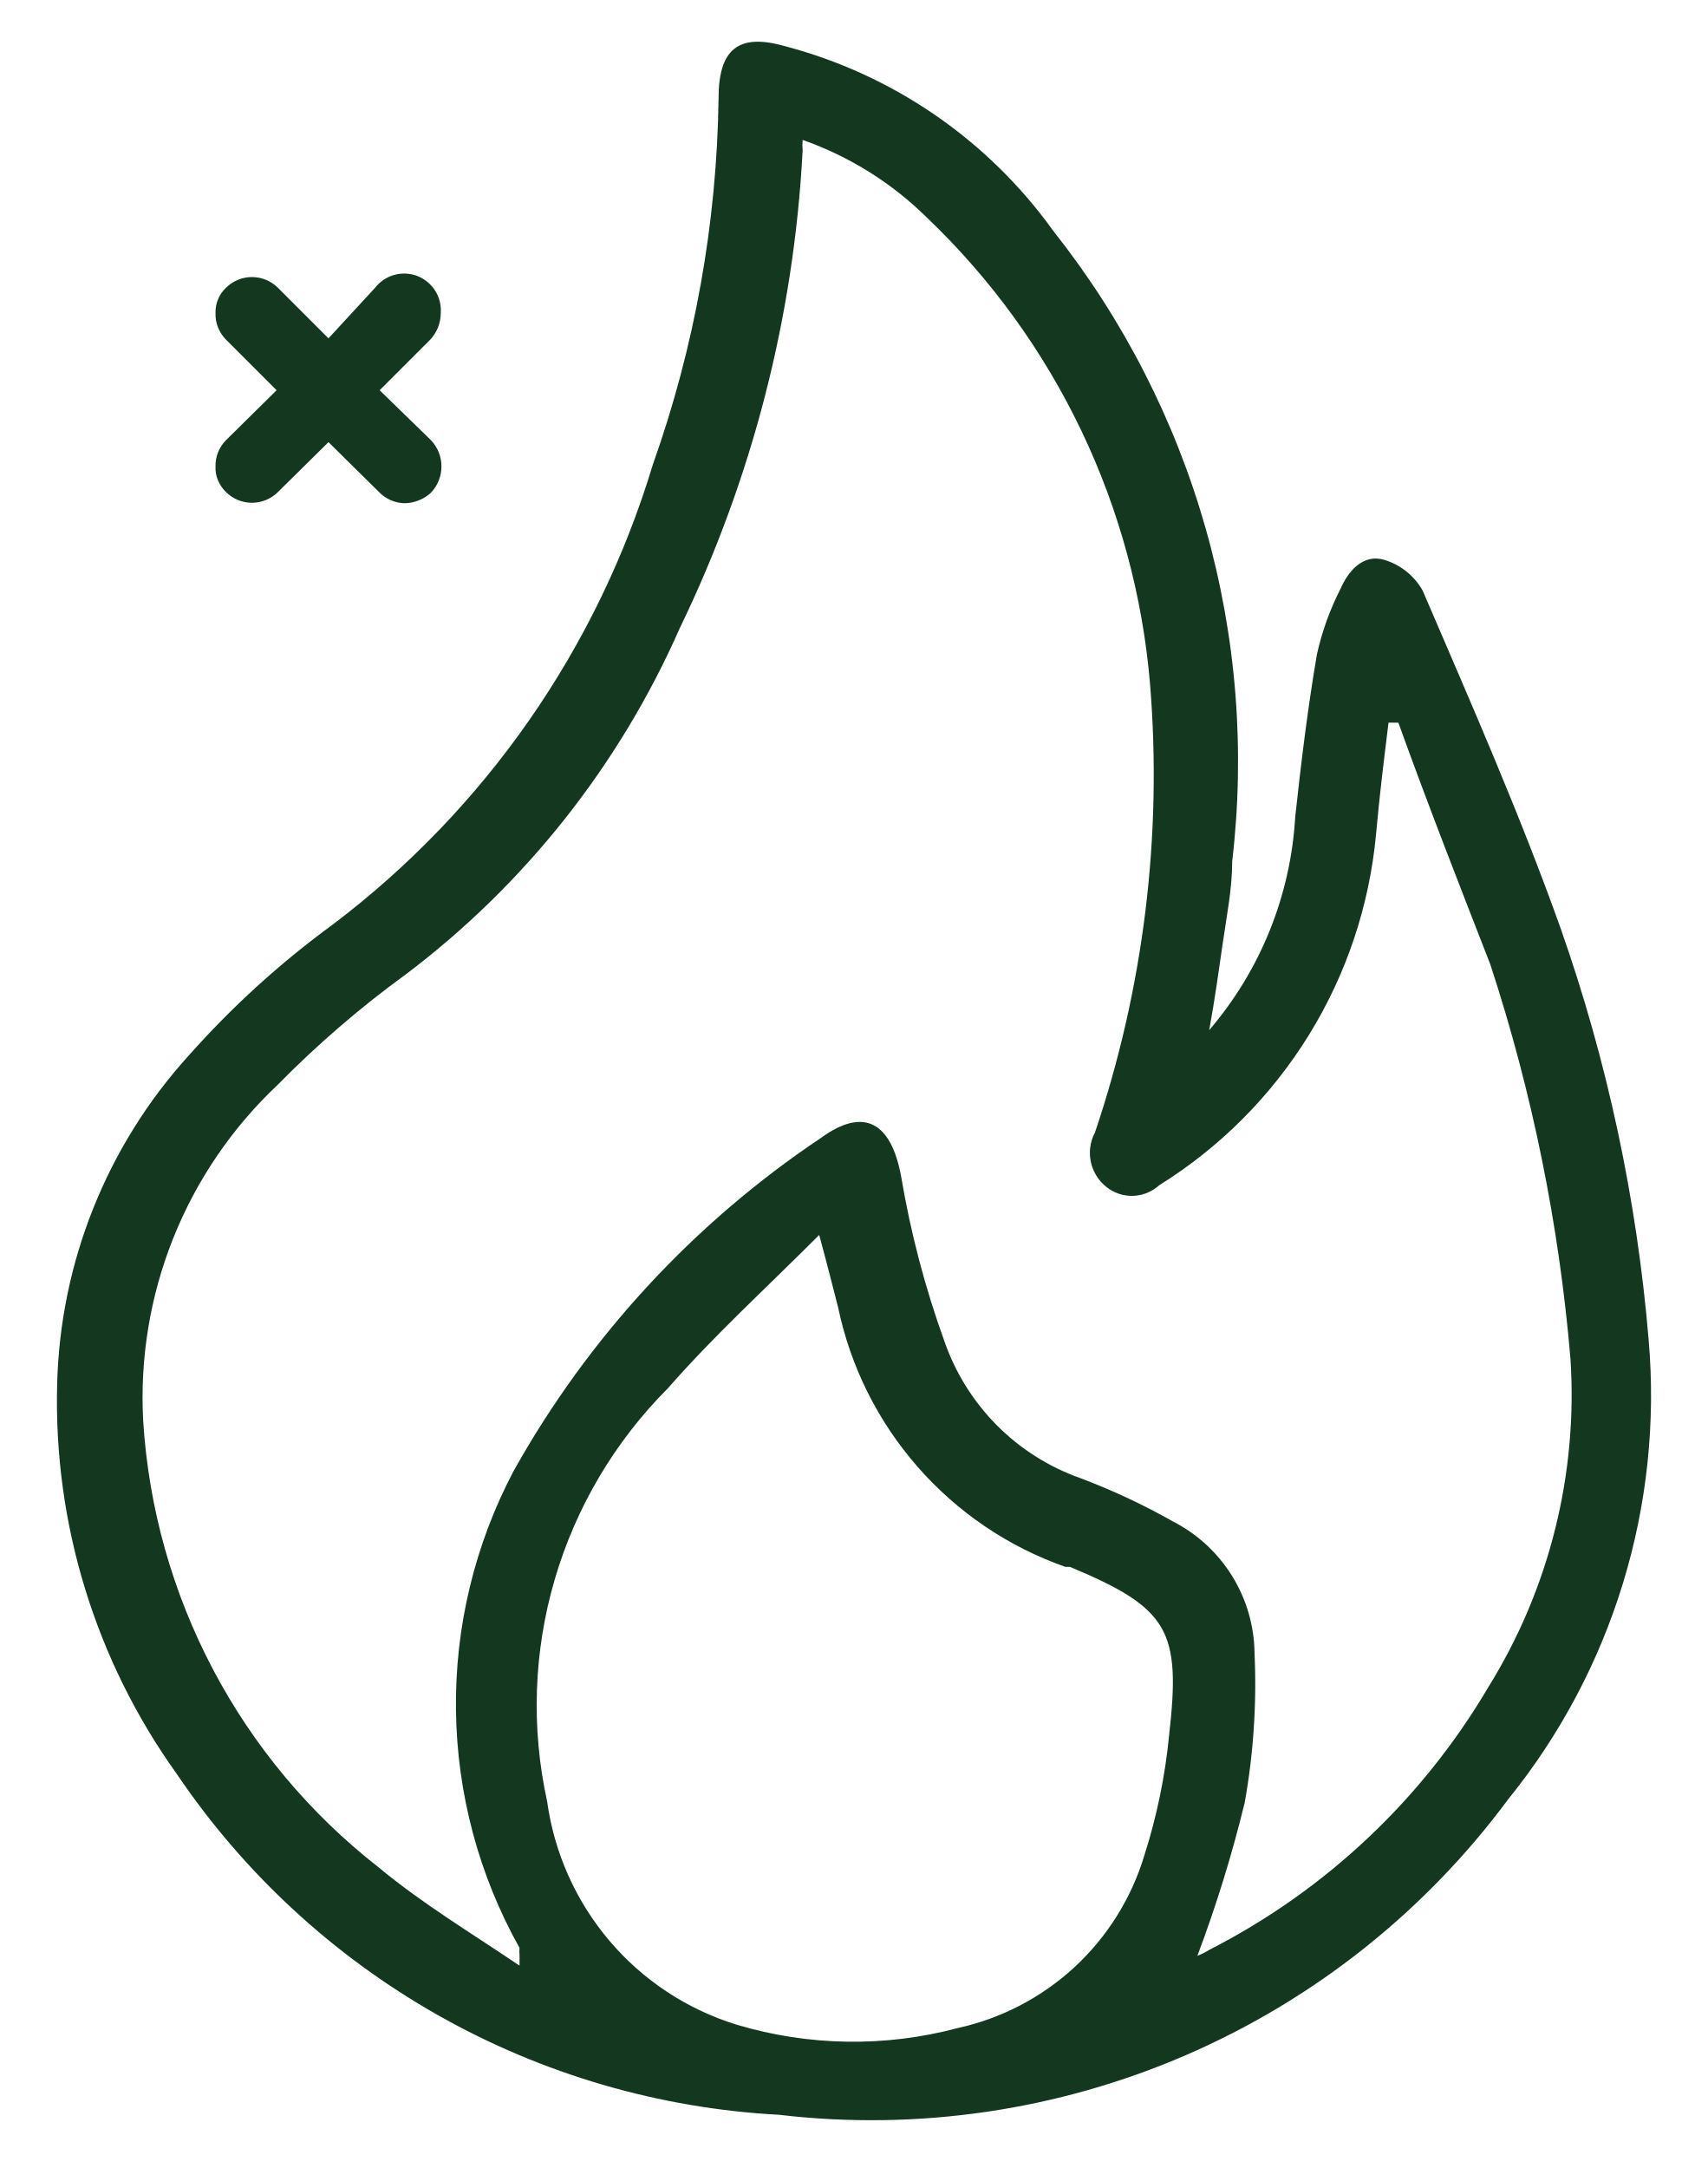
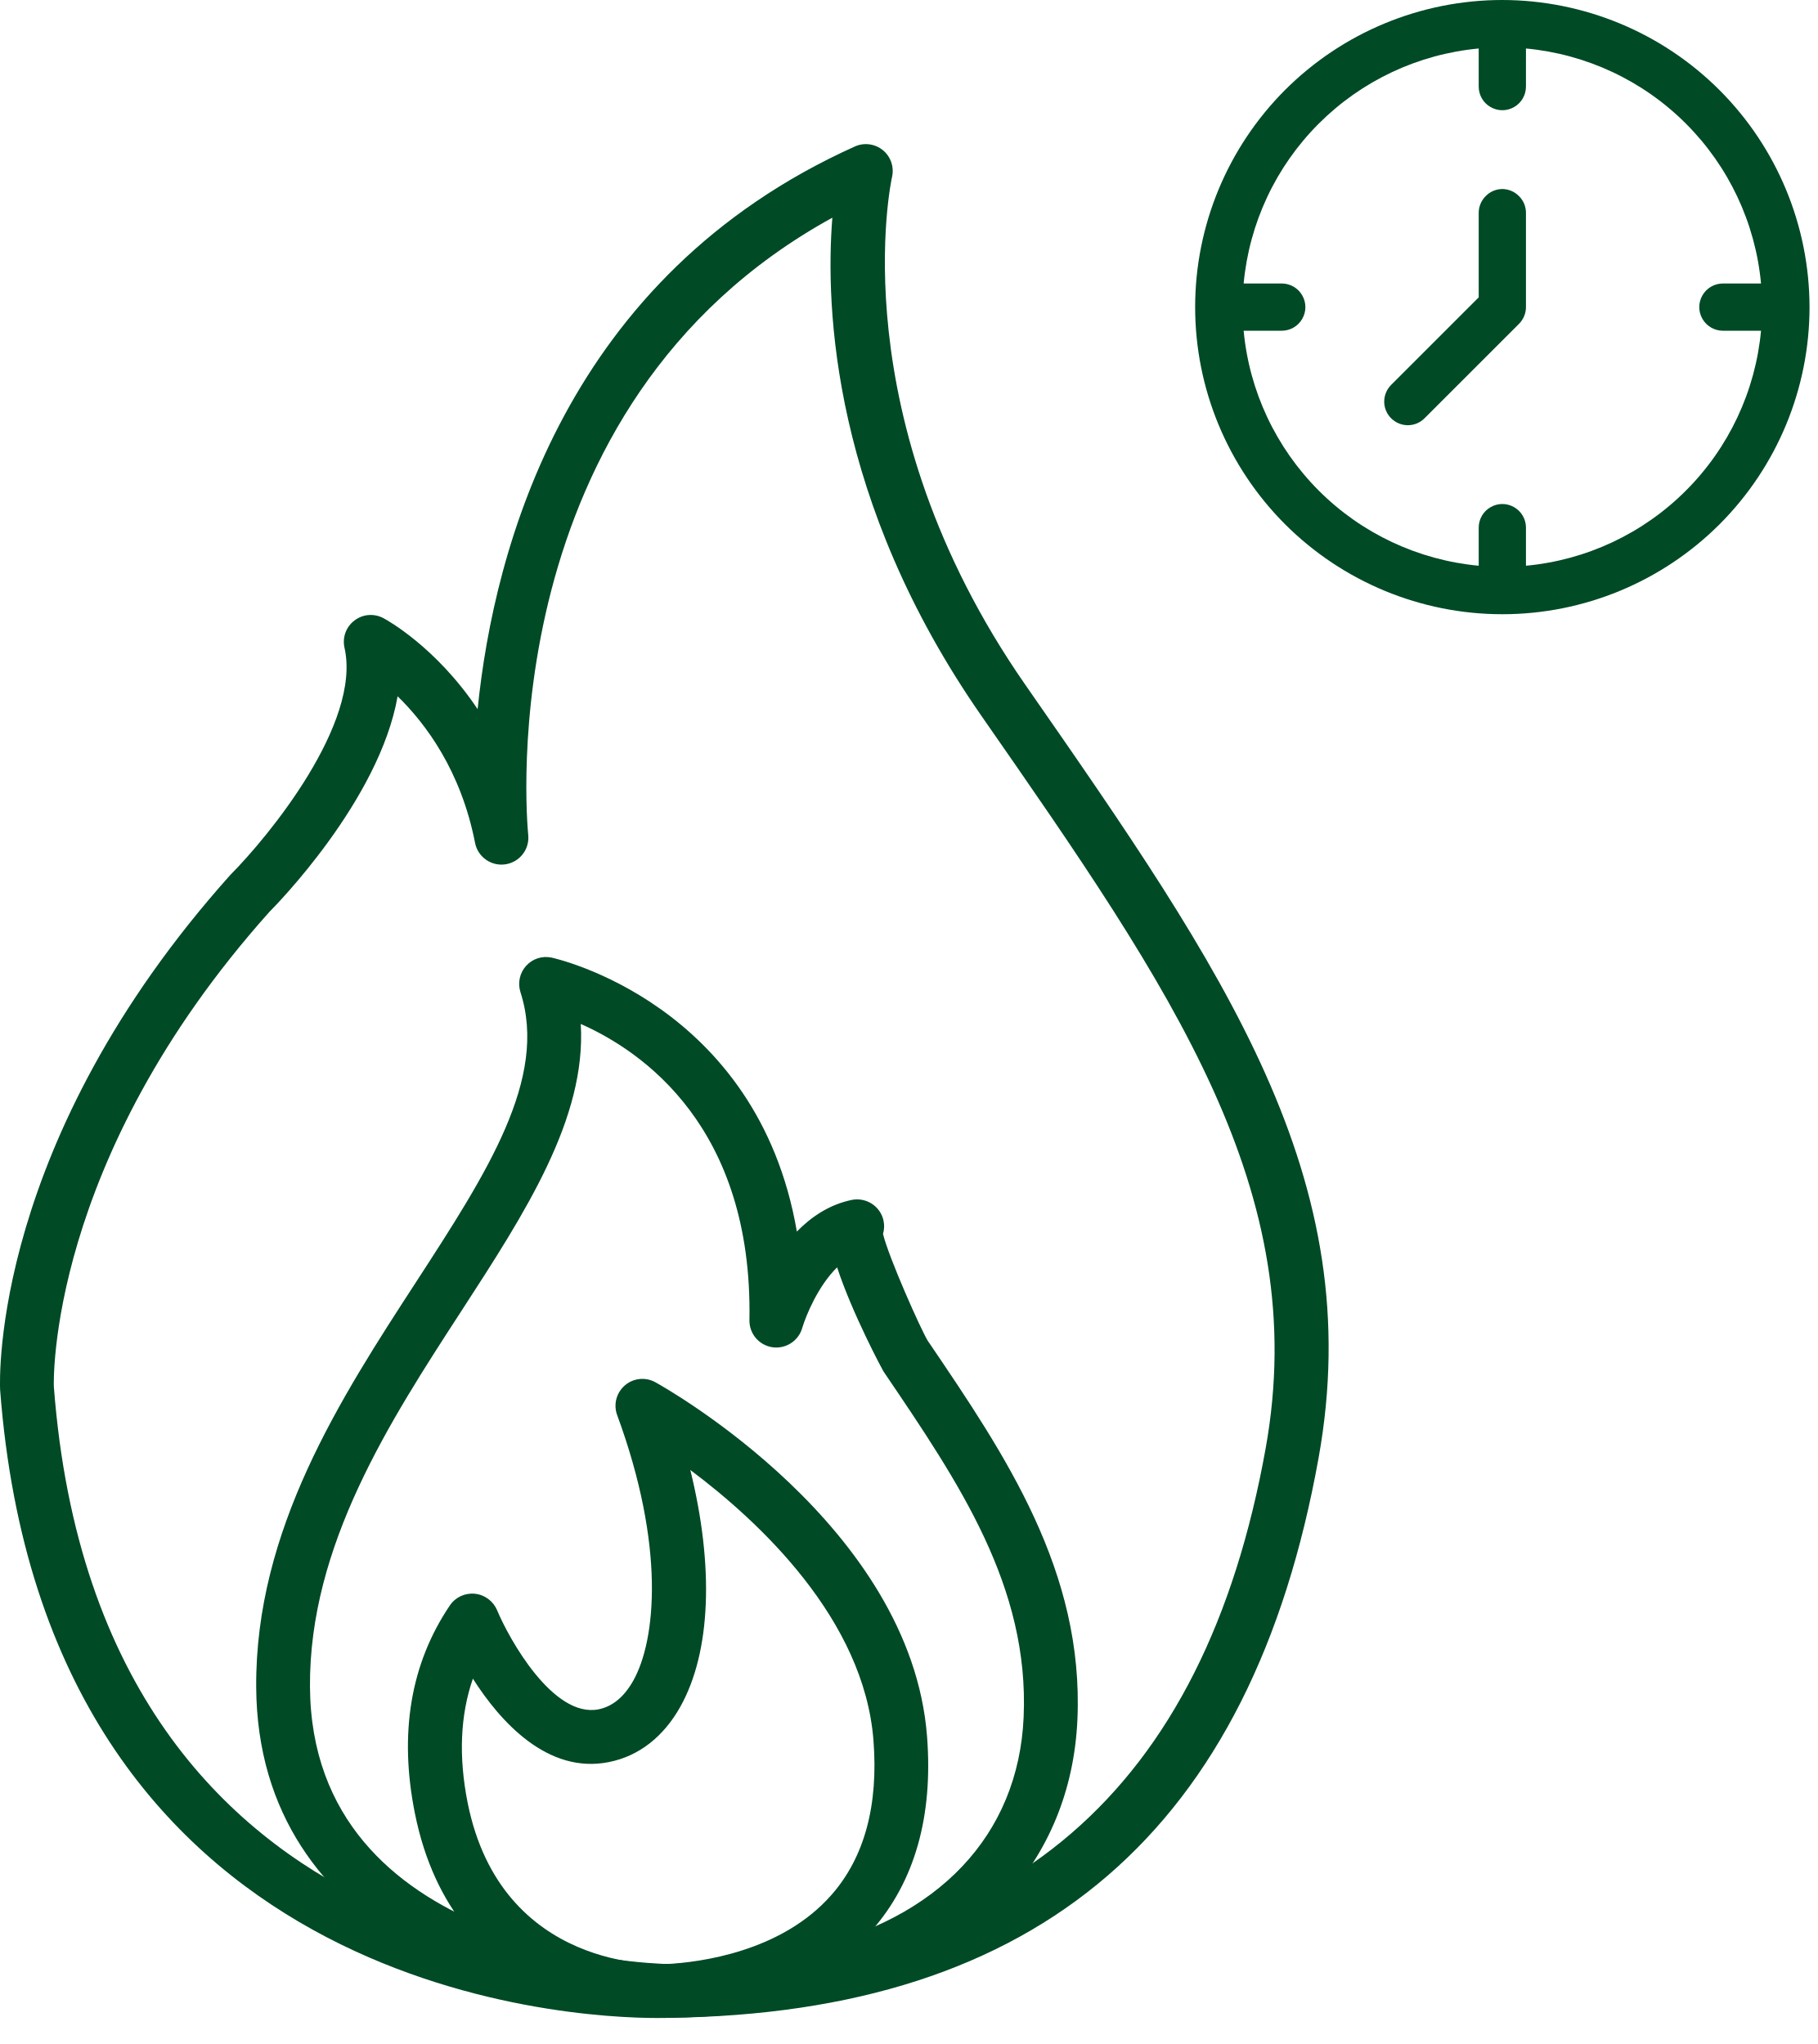
- <svg xmlns="http://www.w3.org/2000/svg" fill="none" height="33" viewBox="0 0 26 33" width="26">
+ <svg xmlns="http://www.w3.org/2000/svg" fill="none" height="36" viewBox="0 0 32 36" width="32">
  <clipPath id="a">
-     <path d="m0 0h26v33h-26z" />
+     <path d="m0 0h32v35.631h-32z" />
  </clipPath>
-   <g clip-path="url(#a)" fill="#13381f">
-     <path d="m18.41 15.68c.781-.911 1.241-2.053 1.31-3.25.09-.83.19-1.65.33-2.47.077-.347.198-.683.36-1 .12-.27.34-.53.66-.44.25.074.462.242.59.47.73 1.7 1.48 3.4 2.1 5.14.711 2.021 1.161 4.125 1.34 6.26.22 2.522-.547 5.032-2.14 7-1.264 1.706-2.956 3.049-4.905 3.892-1.949.843-4.086 1.156-6.195.908-1.826-.098-3.604-.617-5.195-1.518s-2.952-2.158-3.975-3.672c-1.237-1.726-1.876-3.808-1.82-5.93.046-1.853.756-3.627 2-5 .66-.743 1.397-1.414 2.2-2 2.324-1.759 4.029-4.21 4.87-7 .636-1.789.974-3.671 1-5.57 0-.74.29-1 1-.8 1.654.432 3.104 1.43 4.1 2.82 1.062 1.341 1.849 2.878 2.316 4.524.467 1.646.604 3.367.404 5.066 0 .41-.08.81-.14 1.22s-.12.86-.21 1.35zm2.88-4.68h-.15c-.07.57-.14 1.13-.19 1.7-.101 1.084-.451 2.131-1.024 3.057-.573.926-1.351 1.708-2.276 2.283-.102.093-.232.15-.37.161s-.275-.025-.39-.101c-.137-.09-.235-.229-.276-.388s-.021-.328.056-.472c.741-2.192 1.027-4.513.84-6.82-.226-2.706-1.435-5.236-3.4-7.11-.535-.528-1.181-.931-1.89-1.18-.005.053-.005.107 0 .16-.132 2.524-.768 4.996-1.87 7.27-.918 2.083-2.353 3.898-4.17 5.27-.695.505-1.347 1.067-1.95 1.68-.694.653-1.237 1.449-1.591 2.333-.354.884-.511 1.835-.459 2.787.083 1.321.445 2.608 1.062 3.779s1.475 2.197 2.518 3.011c.66.55 1.41 1 2.15 1.5 0-.14 0-.15 0-.16-.004-.037-.004-.073 0-.11-.62-1.107-.952-2.35-.968-3.619-.016-1.268.286-2.52.878-3.641 1.138-2.036 2.741-3.773 4.68-5.07.66-.48 1.07-.23 1.22.59.144.855.365 1.695.66 2.51.167.48.44.916.798 1.276s.793.635 1.272.804c.486.183.958.404 1.41.66.369.189.679.475.898.828s.337.758.342 1.172c.035.763-.015 1.528-.15 2.28-.193.79-.433 1.569-.72 2.33.063-.024.123-.054.18-.09 1.768-.902 3.242-2.29 4.25-4 .928-1.495 1.365-3.244 1.25-5-.173-2.041-.582-4.054-1.22-6-.46-1.18-.95-2.43-1.4-3.68zm-8.82 7.8c-.82.82-1.6 1.53-2.3 2.33-.809.81-1.402 1.811-1.724 2.91-.322 1.099-.362 2.261-.116 3.38.108.783.437 1.519.949 2.122s1.185 1.046 1.941 1.278c1.094.326 2.257.344 3.36.05.663-.145 1.276-.464 1.776-.924.499-.461.867-1.046 1.064-1.696.192-.598.319-1.215.38-1.84.18-1.59 0-1.93-1.51-2.56h-.07c-.868-.305-1.642-.829-2.248-1.521s-1.024-1.528-1.212-2.429c-.09-.35-.17-.67-.29-1.11z" />
-     <path d="m5.78 5.94.77-.77c.102-.108.159-.251.16-.4.01-.12-.019-.24-.083-.343-.064-.102-.159-.181-.271-.225-.112-.044-.236-.05-.352-.018-.116.032-.219.101-.293.196l-.71.77-.77-.77c-.105-.104-.247-.163-.395-.163-.148 0-.29.059-.395.163-.053.05-.095.11-.122.178-.028.067-.04.14-.038.212-.002.074.012.148.039.216s.069.131.121.184l.77.77-.77.76c-.052.052-.093.115-.121.184-.027.069-.041.142-.039.216-.003.073.01.145.038.212.028.067.069.128.122.178.105.104.247.163.395.163.148 0 .29-.059.395-.163l.77-.76.77.76c.103.106.243.167.39.17.148-.003.291-.06.4-.16.103-.108.16-.251.16-.4s-.057-.292-.16-.4z" />
+   <g clip-path="url(#a)" fill="#004a26">
+     <path d="m26.869 9.986v-.693c0-.149-.08-.287-.208-.36-.129-.075-.287-.075-.416 0-.129.074-.208.212-.208.36v.671c-1.064-.099-2.061-.567-2.816-1.323-.755-.756-1.224-1.752-1.323-2.816h.671c.148 0 .286-.079.36-.208.075-.129.075-.287 0-.416-.074-.129-.212-.208-.36-.208h-.671c.099-1.064.567-2.061 1.323-2.816.756-.756 1.751-1.224 2.816-1.323v.671c0 .148.079.287.208.36.129.075.287.075.416 0 .129-.074.208-.212.208-.36v-.671c1.064.099 2.061.567 2.816 1.323.756.756 1.224 1.751 1.323 2.816h-.671c-.148 0-.286.079-.36.208-.075.129-.075.287 0 .416.074.129.212.208.36.208h.671c-.099 1.064-.567 2.061-1.323 2.816-.755.756-1.751 1.224-2.816 1.323zm-.416-9.986c-1.435 0-2.81.57-3.825 1.584-1.014 1.015-1.584 2.391-1.584 3.825 0 1.435.57 2.81 1.584 3.825 1.015 1.014 2.391 1.584 3.825 1.584s2.81-.57 3.825-1.584c1.014-1.015 1.584-2.391 1.584-3.825-.002-1.434-.572-2.809-1.586-3.823-1.014-1.014-2.389-1.584-3.823-1.586z" />
+     <path d="m26.453 3.329c-.11.001-.215.045-.292.124-.079.078-.123.183-.124.292v1.492l-1.542 1.542c-.077.078-.122.183-.122.294s.044.216.122.294c.079.078.183.122.294.122s.216-.044.294-.122l1.664-1.664c.077-.078.122-.183.122-.294v-1.664c-.001-.11-.045-.215-.124-.292-.077-.078-.182-.123-.292-.124z" />
+     <path d="m8.326 29.567c-.222.643-.253 1.373-.092 2.183.594 2.969 3.39 2.85 3.505 2.842.579-.031 2.021-.212 2.903-1.22.579-.659.827-1.575.738-2.72-.166-2.133-2.007-3.85-3.225-4.762.419 1.7.365 3.205-.177 4.172-.298.531-.732.868-1.254.972-1.086.22-1.921-.72-2.397-1.468zm3.384 5.973c-.547 0-3.714-.152-4.405-3.605-.282-1.405-.075-2.636.616-3.659.097-.145.265-.223.44-.206.173.017.323.129.391.288.21.505.986 1.903 1.785 1.748.247-.049.453-.219.614-.506.4-.714.566-2.367-.284-4.677-.069-.186-.014-.394.136-.523.149-.129.364-.151.537-.055.183.101 4.495 2.527 4.783 6.234.11 1.408-.216 2.558-.968 3.417-1.08 1.232-2.697 1.494-3.564 1.541-.005 0-.033.001-.08.001z" />
+     <path d="m10.226 18.035c.1 1.661-.976 3.32-2.106 5.061-1.255 1.933-2.677 4.124-2.662 6.609.026 4.667 5.952 4.878 6.306 4.887.896-.017 1.679-.101 2.39-.258 2.367-.521 3.778-2.012 3.87-4.09.102-2.299-1.136-4.125-2.447-6.059l-.025-.038c-.009-.012-.548-1.016-.812-1.826-.33.322-.546.838-.616 1.073-.067.227-.293.369-.526.334-.234-.036-.406-.239-.402-.476.061-3.4-1.884-4.737-2.971-5.218zm1.547 17.504h-.018c-2.495-.044-7.219-1.32-7.244-5.828-.016-2.77 1.487-5.087 2.815-7.131 1.249-1.924 2.327-3.587 1.838-5.106-.051-.16-.014-.336.098-.461.112-.126.282-.182.447-.148.041.009 3.628.791 4.322 4.826.253-.259.57-.474.964-.557.255-.052.507.109.562.364.017.08.013.161-.009.234.097.407.669 1.692.792 1.89l.023.032c1.339 1.976 2.724 4.02 2.608 6.632-.111 2.502-1.835 4.362-4.613 4.973-.775.171-1.621.263-2.584.28z" />
+     <path d="m7.001 12.264c-.322 1.839-2.163 3.702-2.256 3.795-3.924 4.387-3.799 8.322-3.797 8.361.801 10.577 10.384 10.196 10.791 10.172.007 0 .013-.001.02-.001 5.999-.071 9.442-3.042 10.527-9.084.812-4.529-1.628-8.042-5.008-12.903-2.619-3.768-2.749-7.182-2.622-8.77-6.022 3.31-5.386 10.555-5.355 10.874.025.253-.153.478-.403.515-.248.037-.485-.13-.533-.377-.248-1.27-.868-2.099-1.364-2.583zm4.573 23.278c-1.542 0-10.768-.45-11.572-11.065-.009-.191-.143-4.378 4.055-9.069.673-.676 2.309-2.671 2.009-3.999-.041-.181.027-.369.175-.48.147-.114.346-.129.51-.042.055.029.926.506 1.659 1.603.29-2.859 1.563-7.625 6.642-9.91.164-.074.355-.048.495.066.139.115.201.299.159.475-.009.041-.928 4.229 2.35 8.943 3.509 5.049 6.045 8.696 5.162 13.611-1.177 6.558-4.92 9.784-11.441 9.864-.028.001-.098.003-.203.003z" />
  </g>
</svg>
